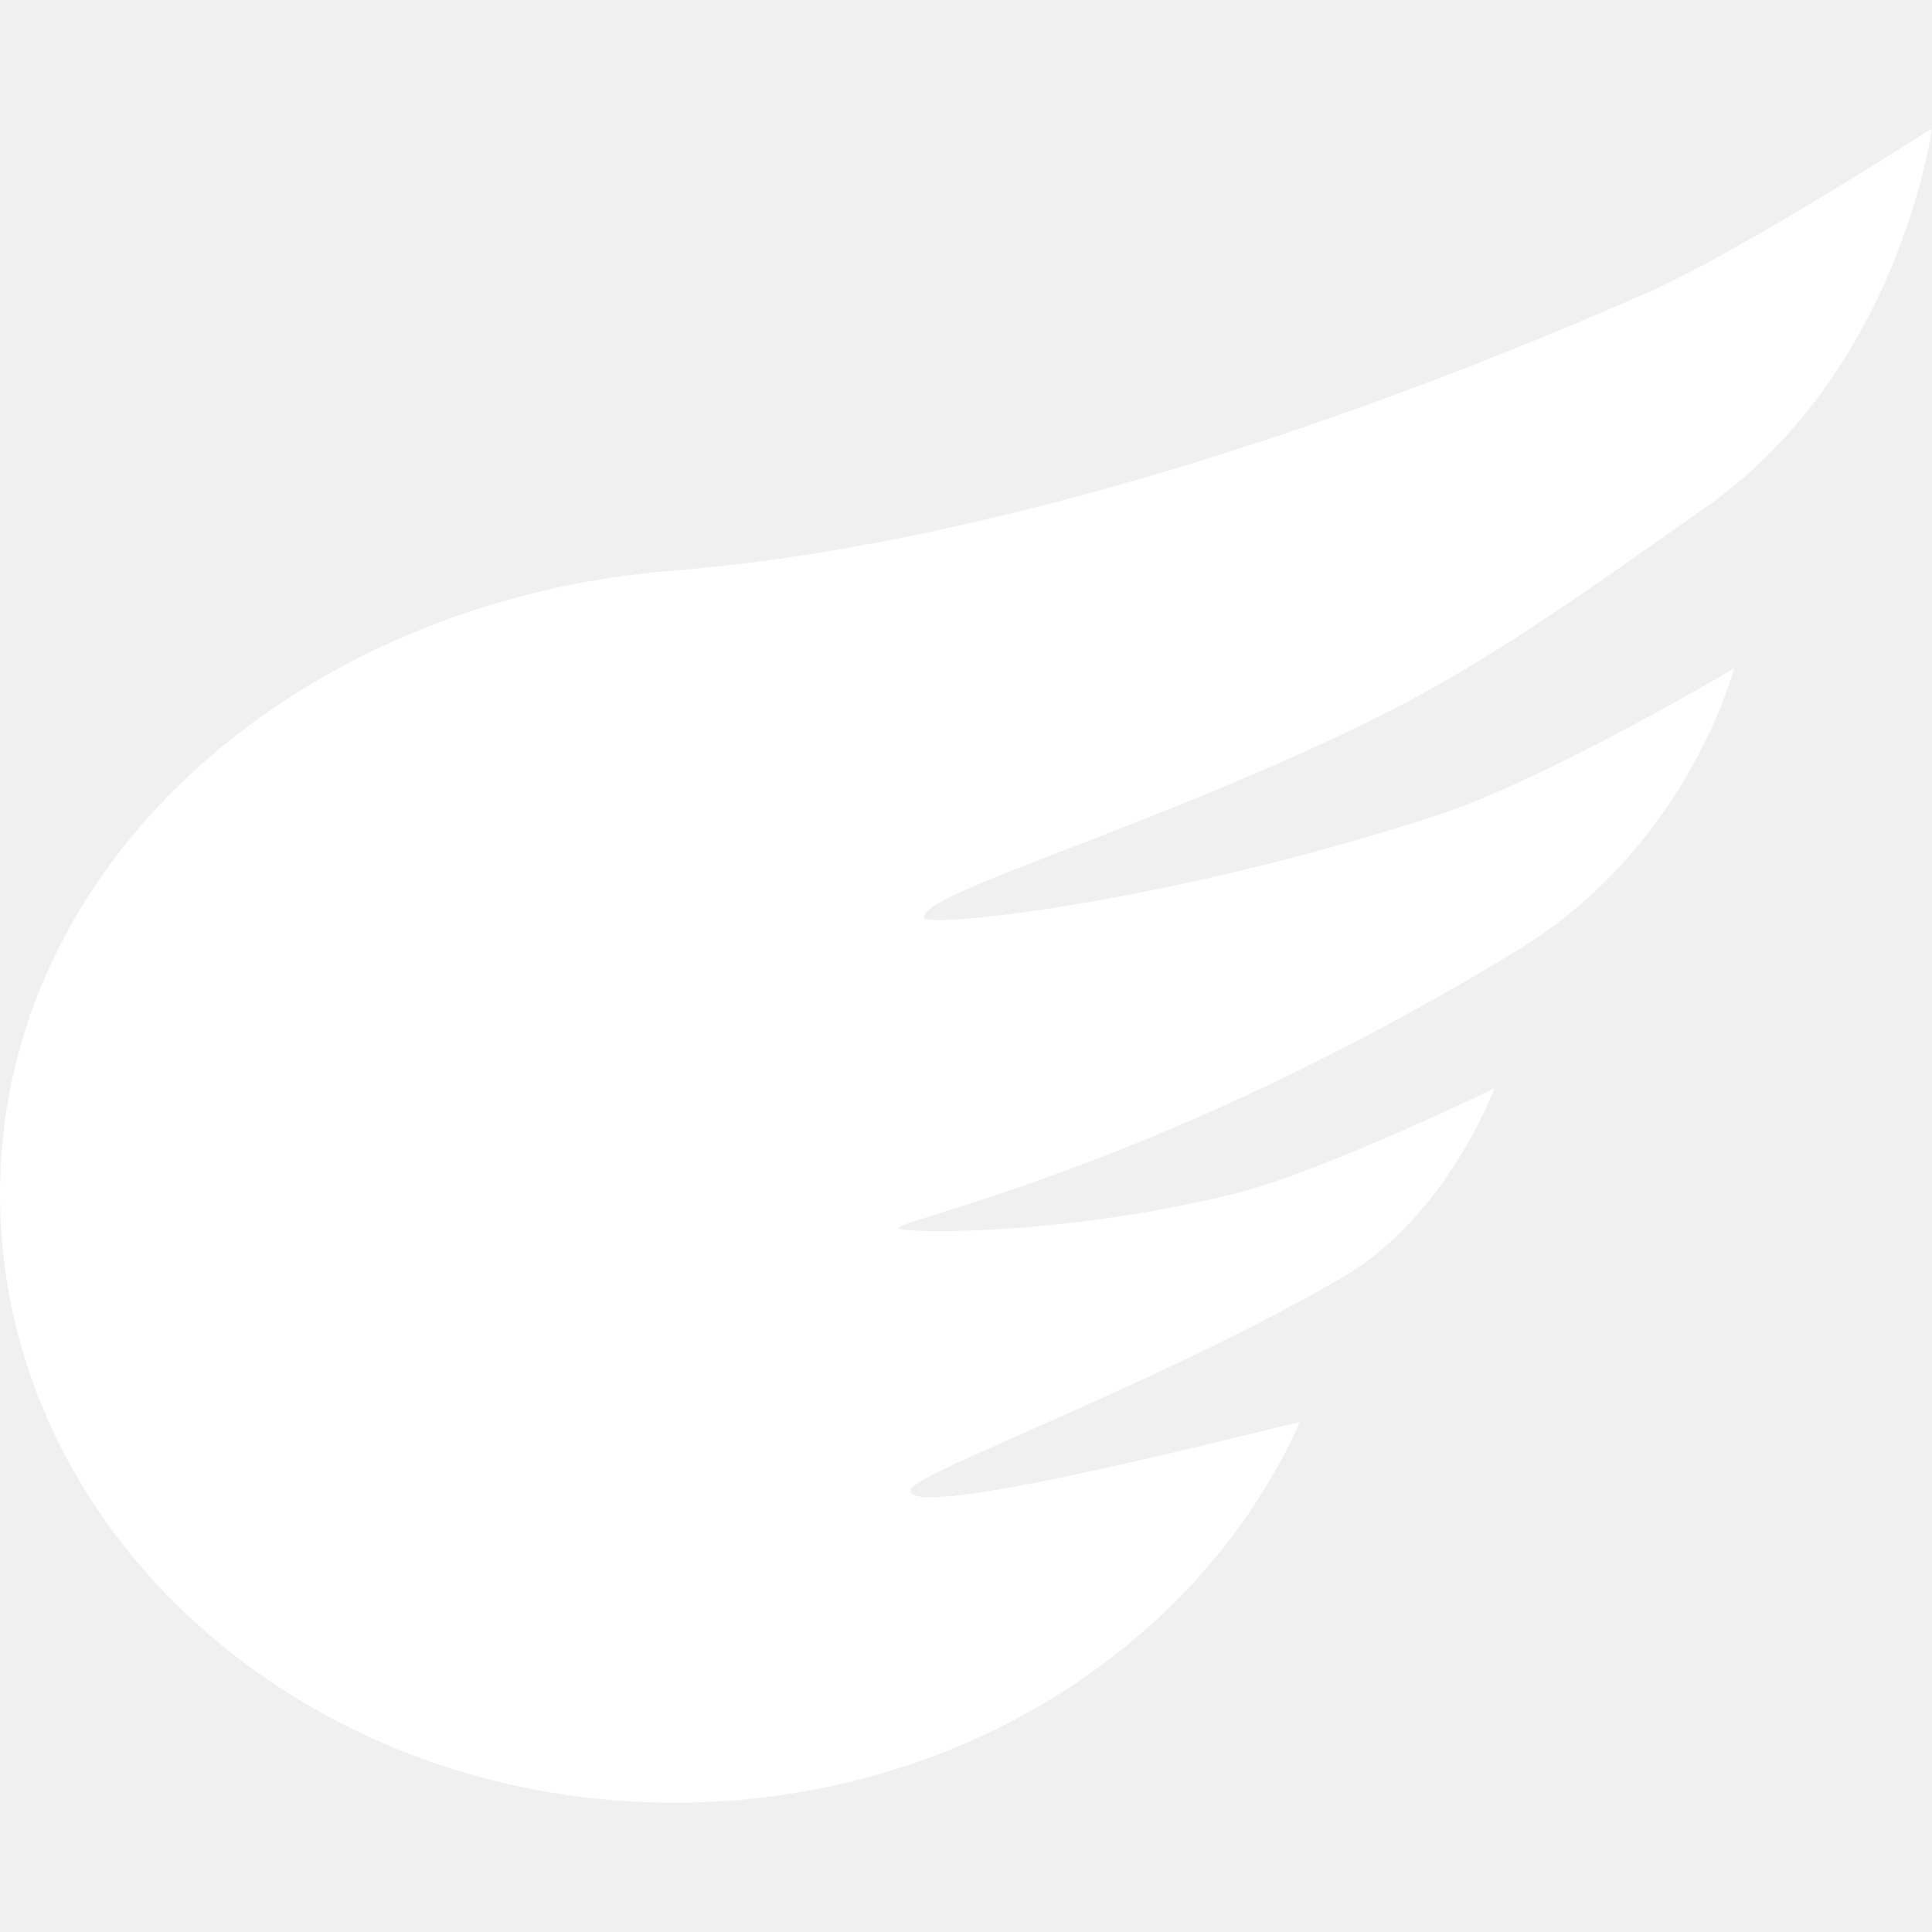
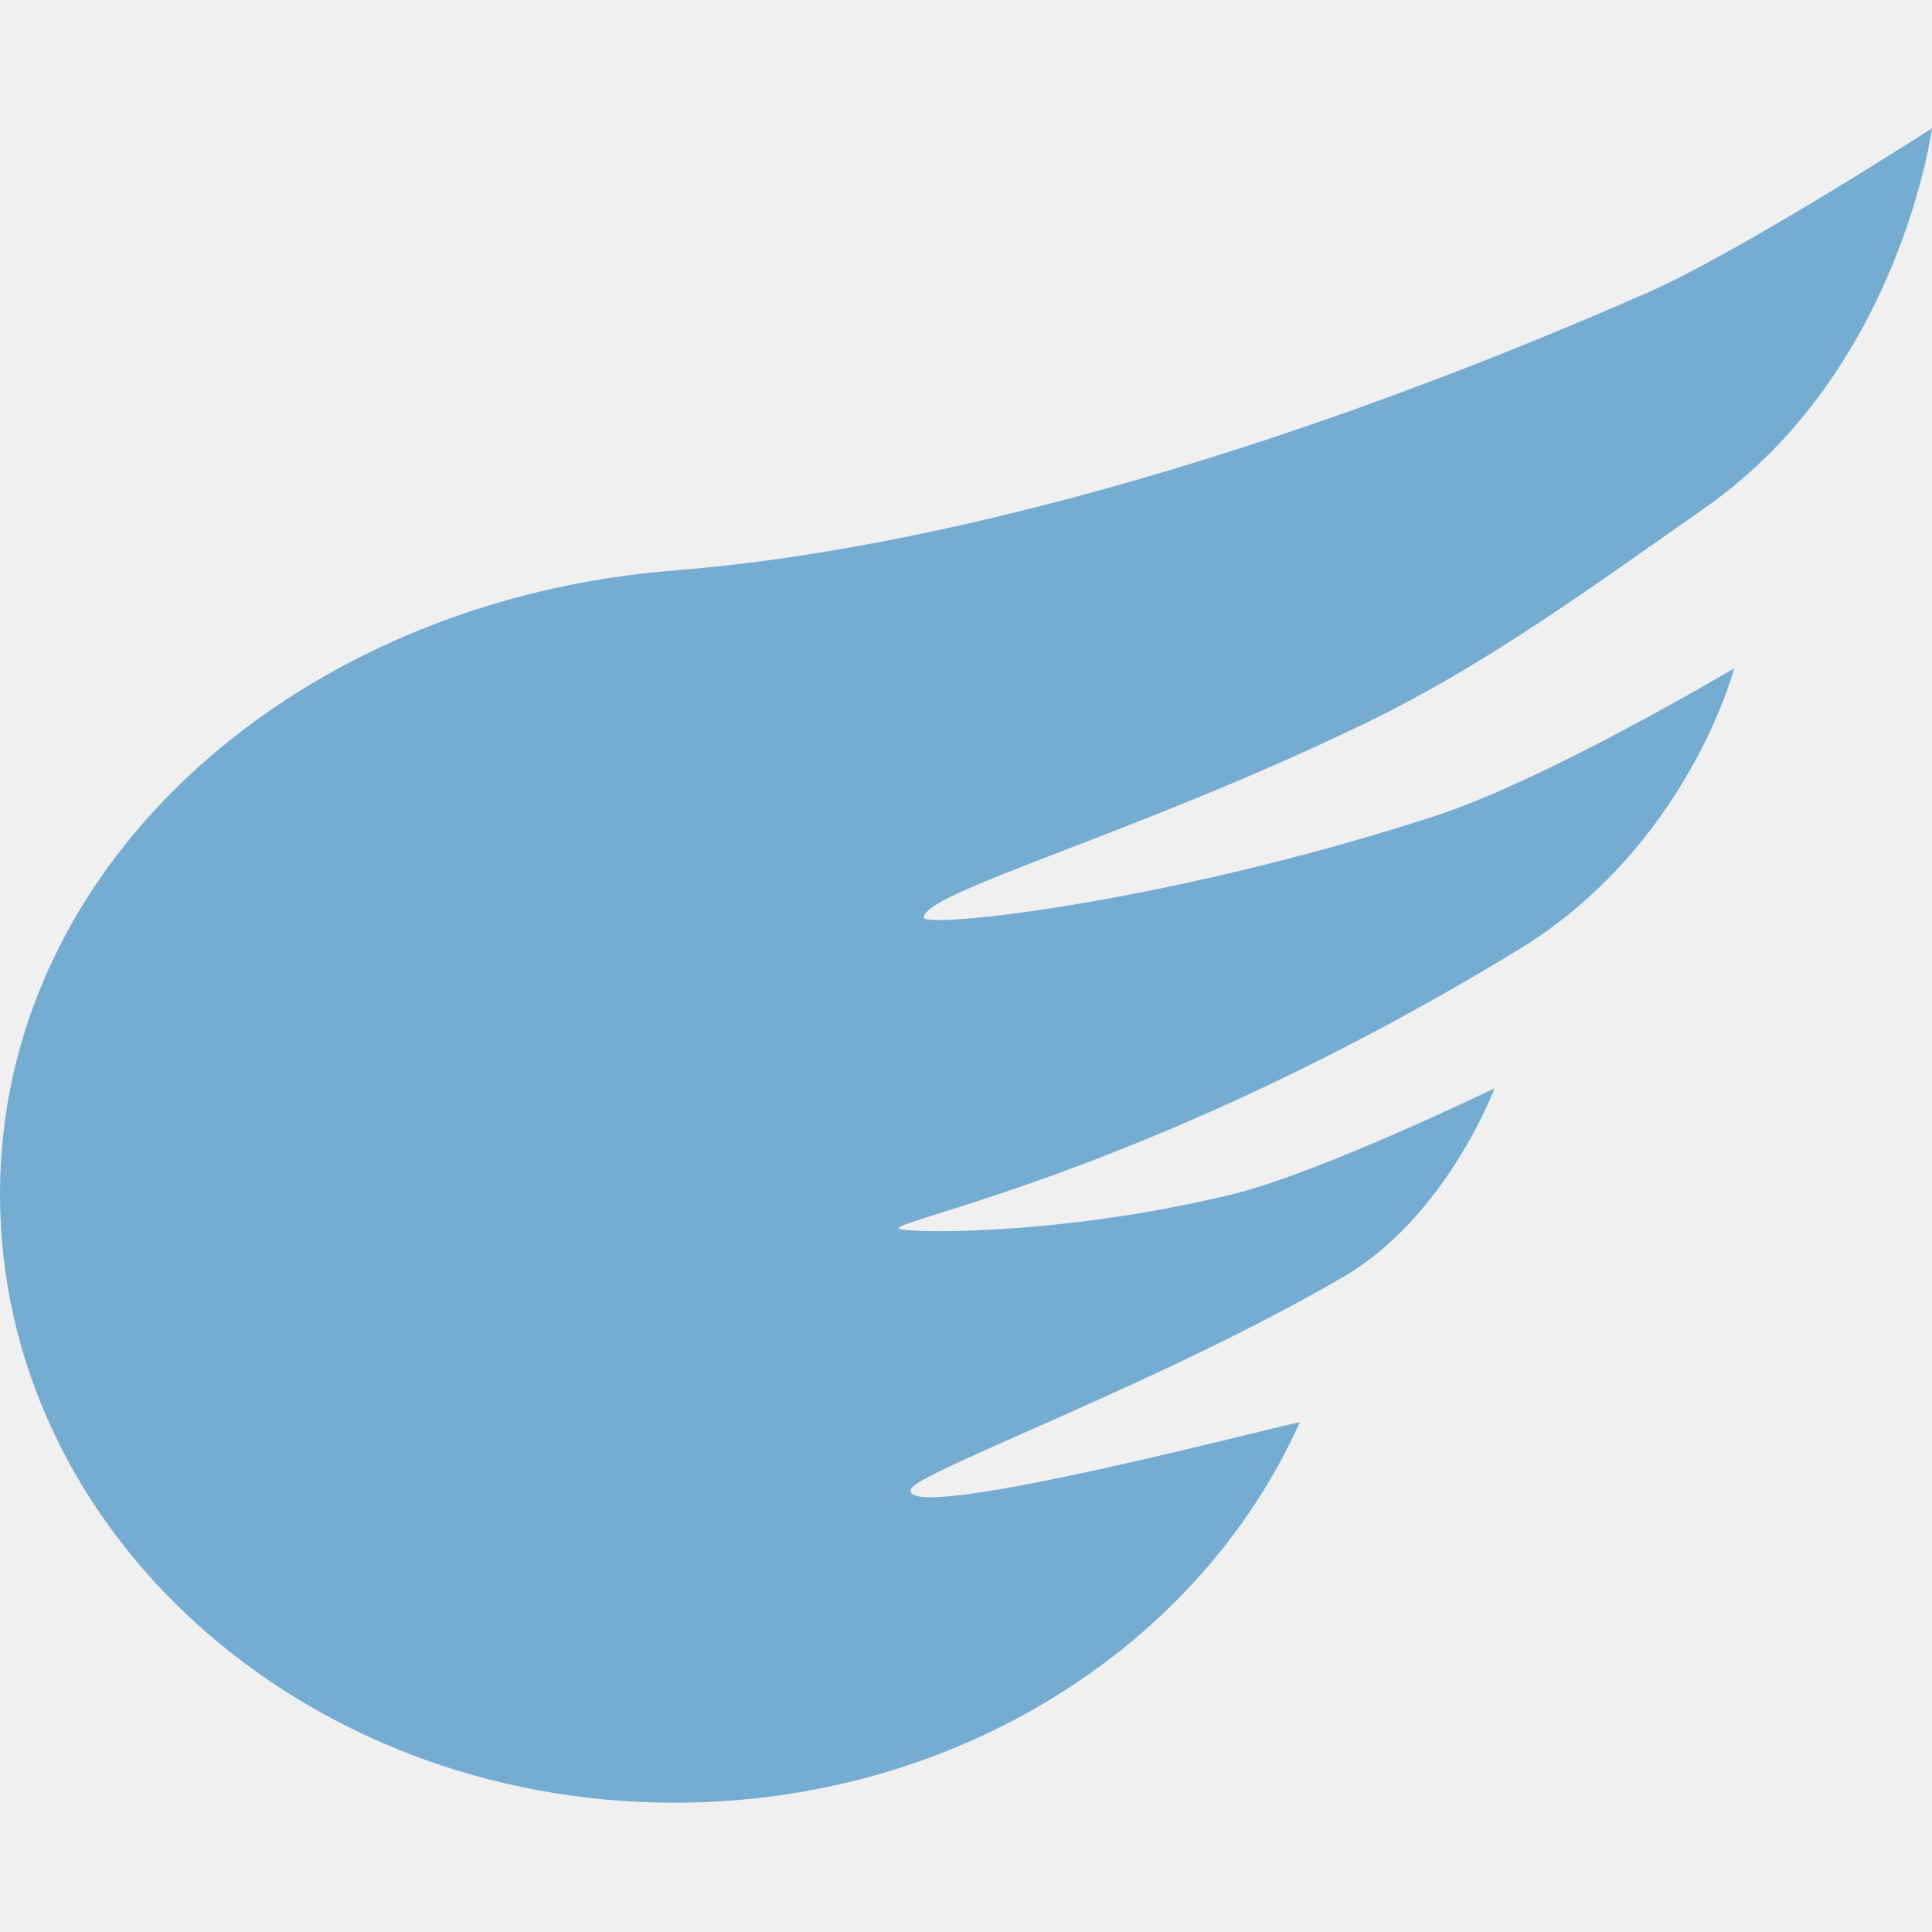
<svg xmlns="http://www.w3.org/2000/svg" width="512" height="512" viewBox="0 0 512 512" fill="none">
-   <path fill-rule="evenodd" clip-rule="evenodd" d="M178.712 477.733C253.715 477.733 317.927 436.048 344.436 376.956C344.76 376.235 238.007 404.699 241.411 394.637C242.931 390.144 308.371 366.238 356.048 338.354C383.451 322.327 396.07 288.4 396.07 288.4C396.07 288.4 349.903 310.815 326.564 316.501C279.532 327.961 238.131 326.727 238.131 325.533C238.131 322.951 306.876 309.889 402.424 251.664C447.367 224.277 459.574 177.103 459.574 177.103C459.574 177.103 410.163 206.535 380.293 216.252C309.457 239.295 244.815 246.239 244.815 243.121C244.815 236.445 301.702 220.802 362.016 191.577C393.376 176.382 420.535 156.53 452.008 134.453C503.506 98.332 511.999 34 511.999 34C511.999 34 461.207 66.76 436.42 77.639C334.141 122.531 243.829 146.079 178.712 151.177C80.416 158.873 0 227.456 0 316.501C0 405.547 80.012 477.733 178.712 477.733Z" fill="white" />
+   <path fill-rule="evenodd" clip-rule="evenodd" d="M178.712 477.733C253.715 477.733 317.927 436.048 344.436 376.956C344.76 376.235 238.007 404.699 241.411 394.637C242.931 390.144 308.371 366.238 356.048 338.354C383.451 322.327 396.07 288.4 396.07 288.4C396.07 288.4 349.903 310.815 326.564 316.501C279.532 327.961 238.131 326.727 238.131 325.533C238.131 322.951 306.876 309.889 402.424 251.664C447.367 224.277 459.574 177.103 459.574 177.103C459.574 177.103 410.163 206.535 380.293 216.252C309.457 239.295 244.815 246.239 244.815 243.121C244.815 236.445 301.702 220.802 362.016 191.577C393.376 176.382 420.535 156.53 452.008 134.453C503.506 98.332 511.999 34 511.999 34C511.999 34 461.207 66.76 436.42 77.639C334.141 122.531 243.829 146.079 178.712 151.177C80.416 158.873 0 227.456 0 316.501C0 405.547 80.012 477.733 178.712 477.733Z" fill="#74ACD2" />
</svg>
